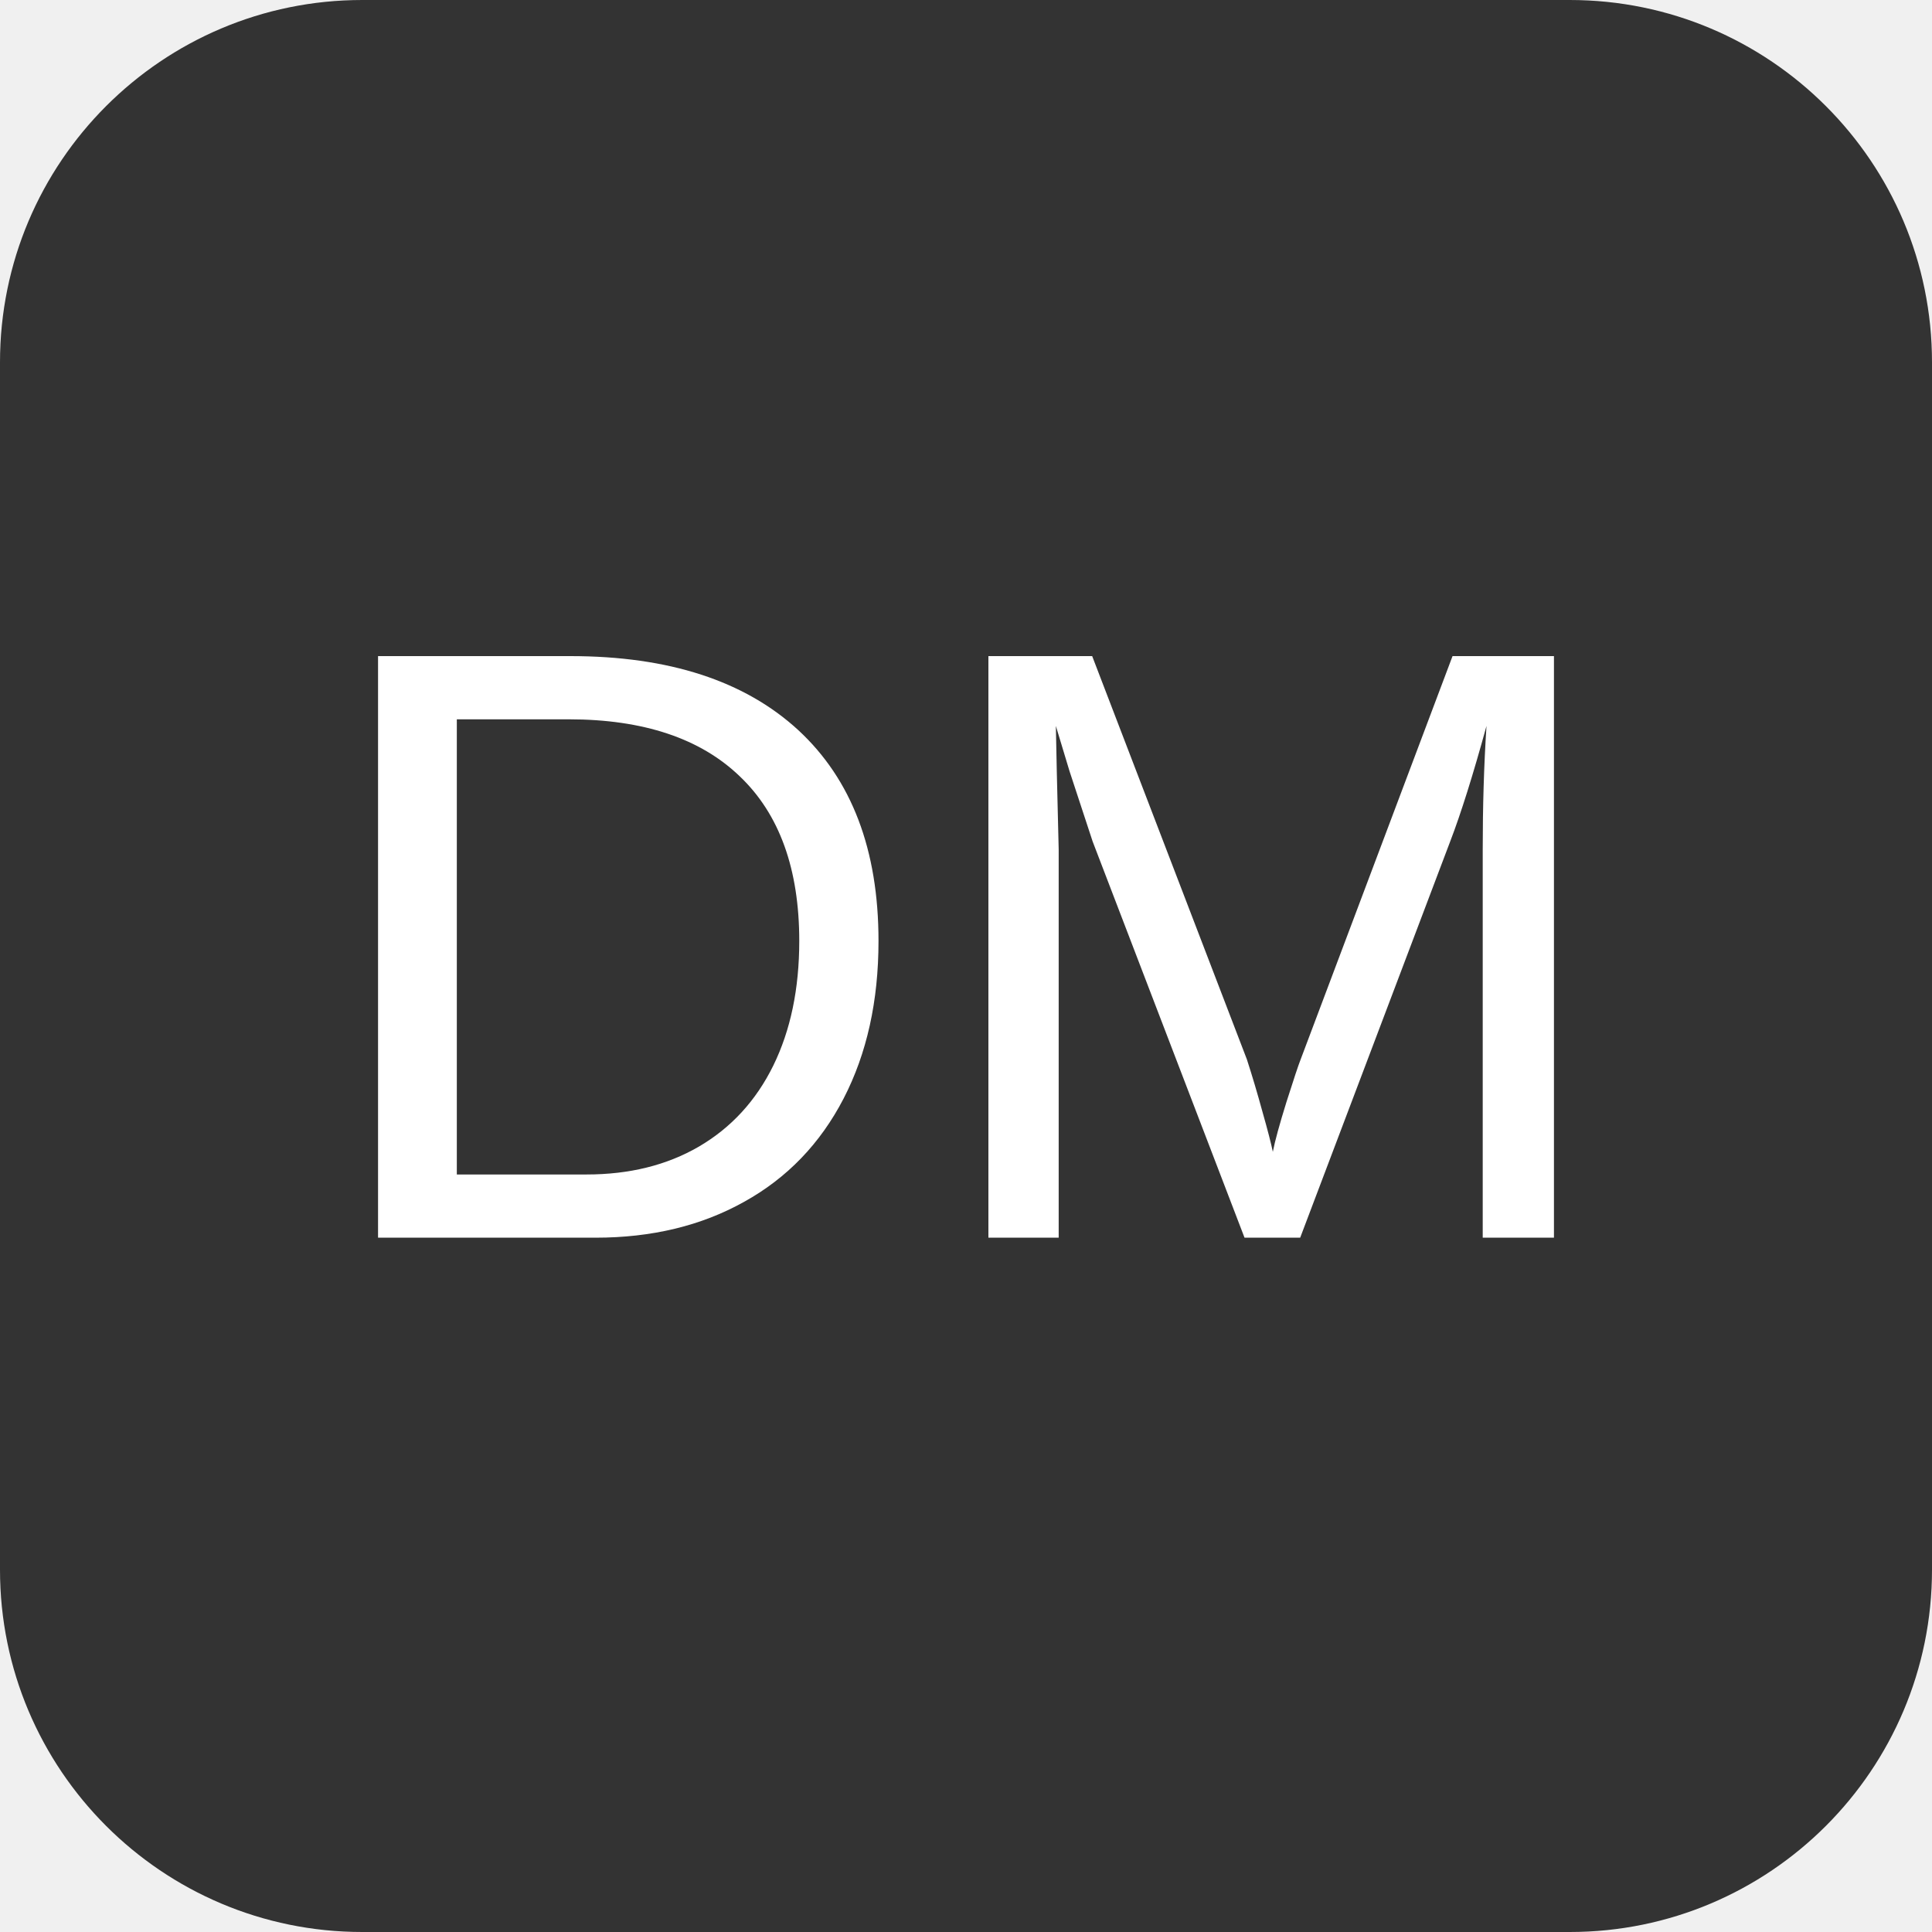
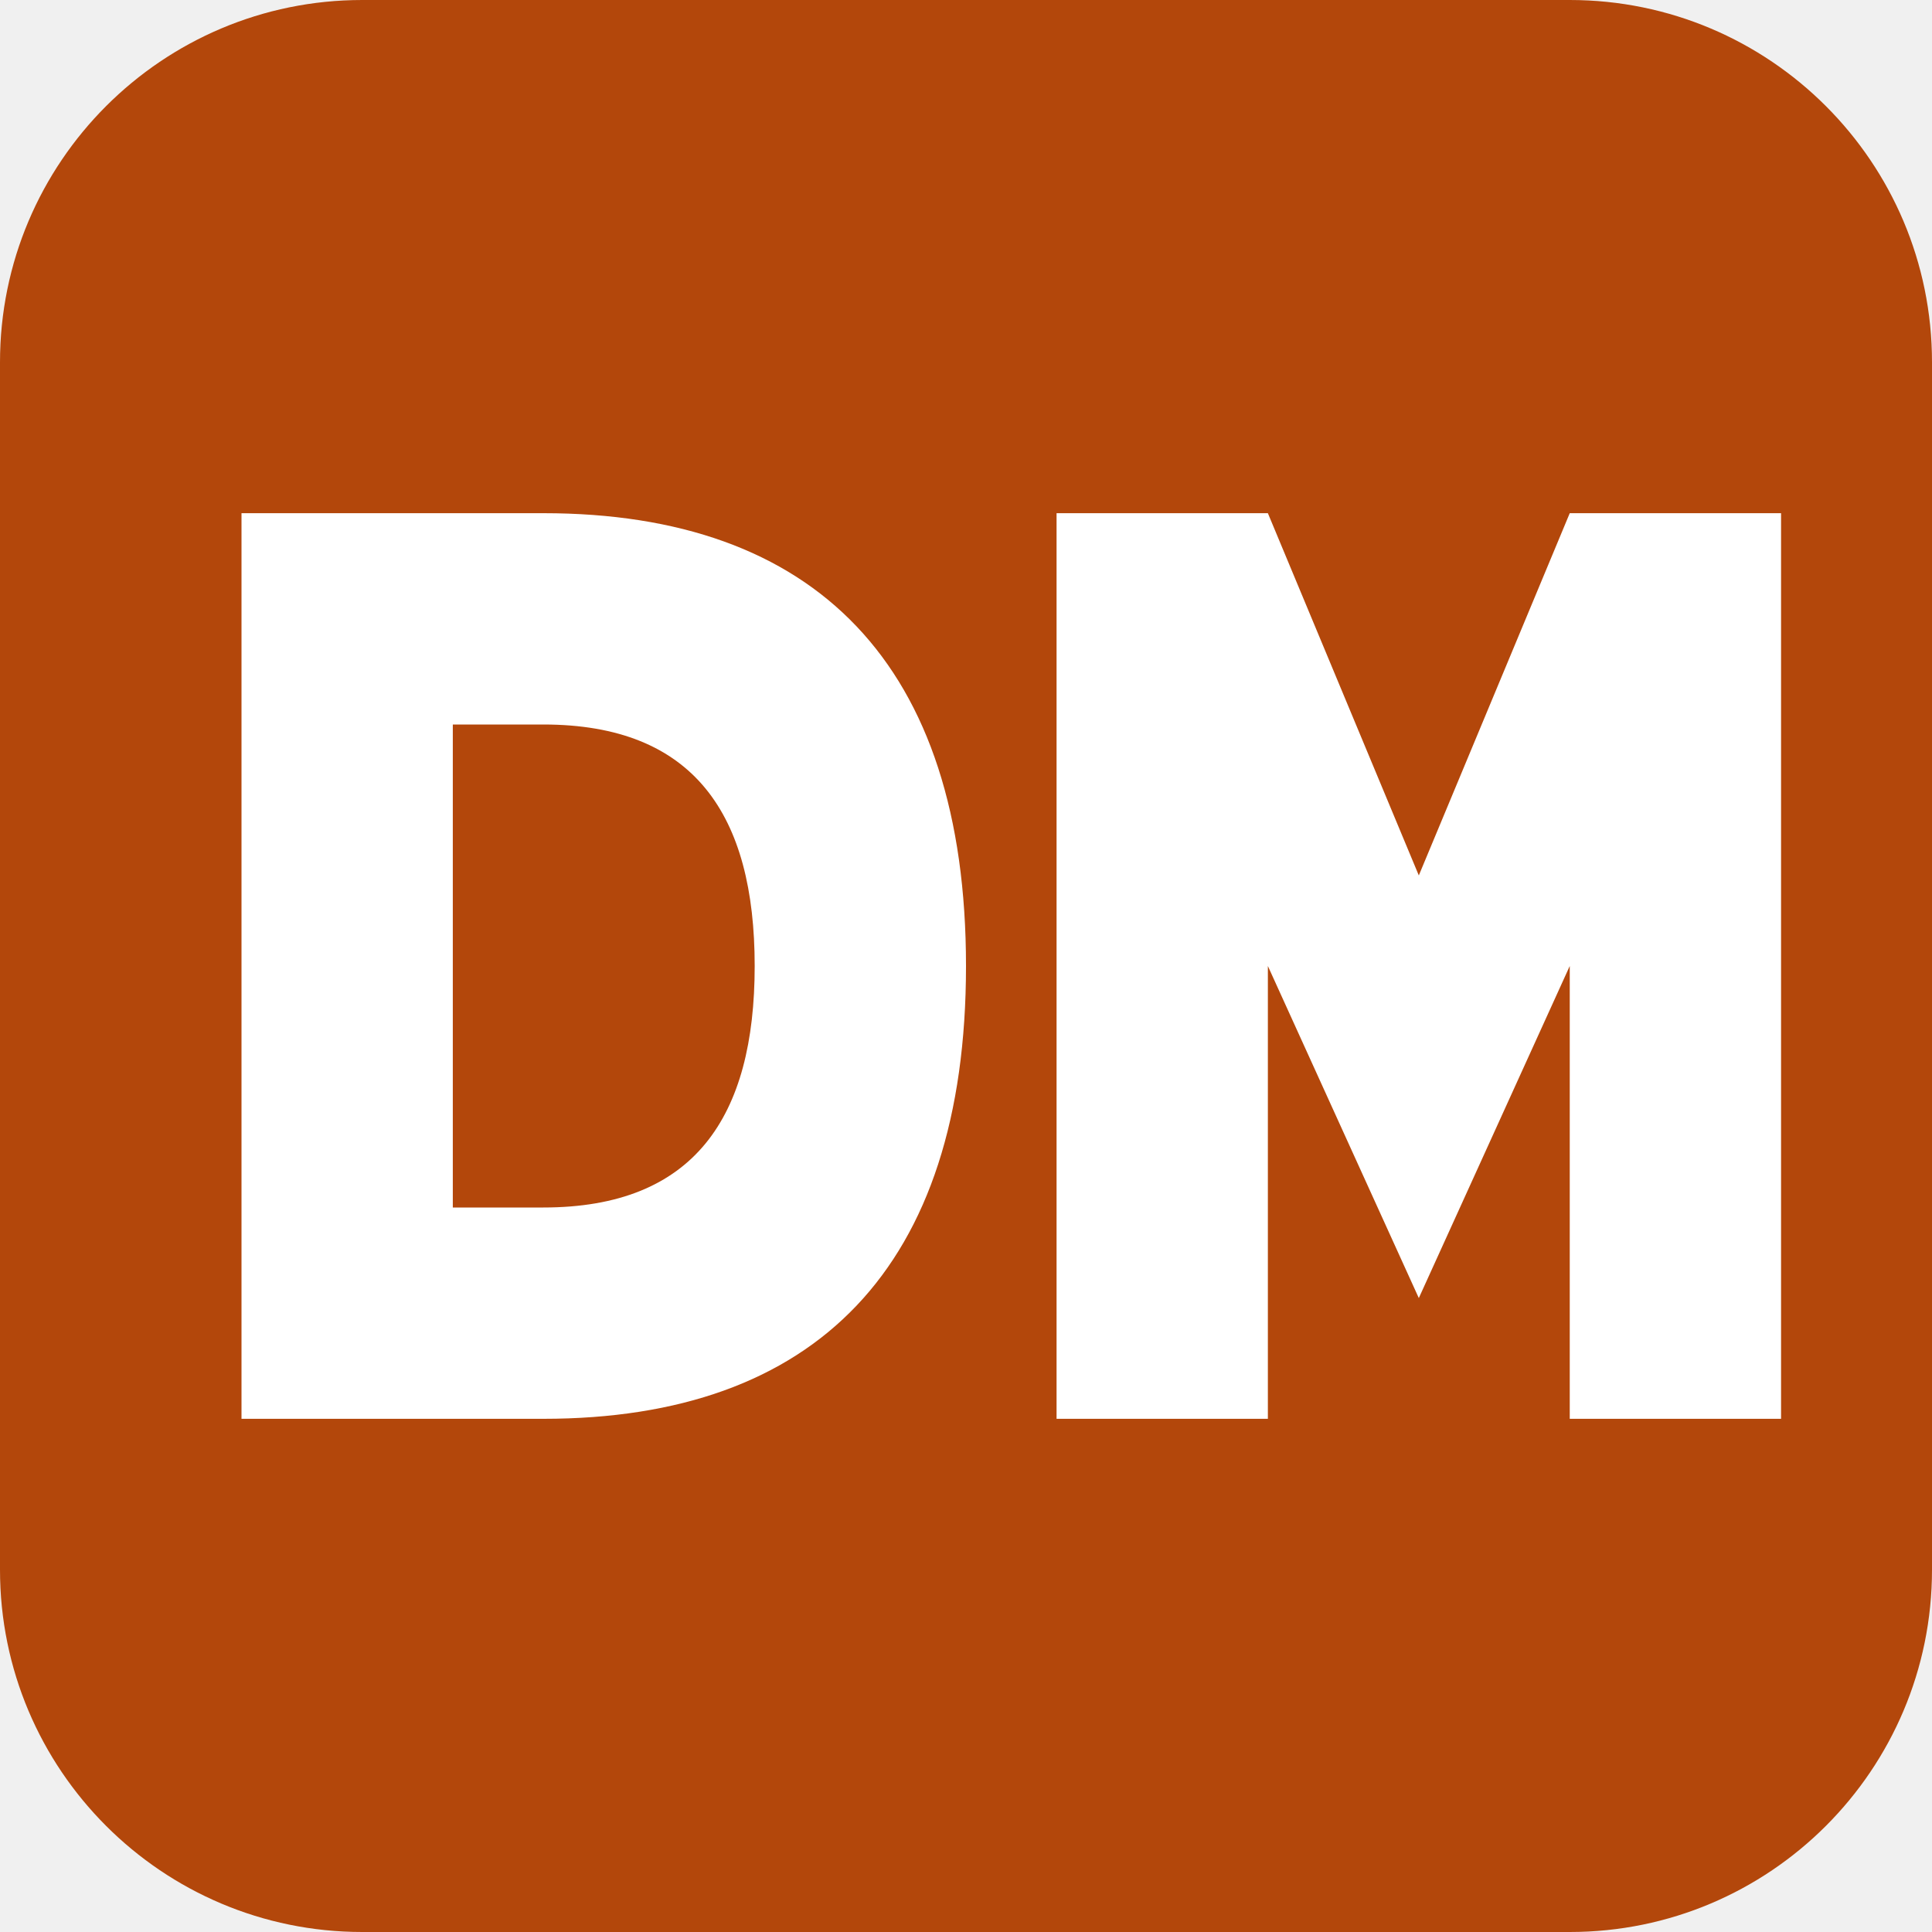
<svg xmlns="http://www.w3.org/2000/svg" viewBox="0 0 64 64">
-   <rect width="64" height="64" rx="12" fill="#333" />
-   <text x="32" y="41" text-anchor="middle" font-family="Arial,sans-serif" font-size="28" fill="#fff">DM</text>
+   <rect width="64" height="64" rx="12" fill="#b3470b" />
+   <path fill="#fff" fill-rule="evenodd" d="M8 17h10c9 0 14 5 14 15s-5 15-14 15H8V17zm7 7v16h3c5 0 7-3 7-8s-2-8-7-8h-3z" />
+   <path fill="#fff" d="M35 47V17h7l5 12 5-12h7v30h-7V32l-5 11-5-11v15z" />
</svg>
